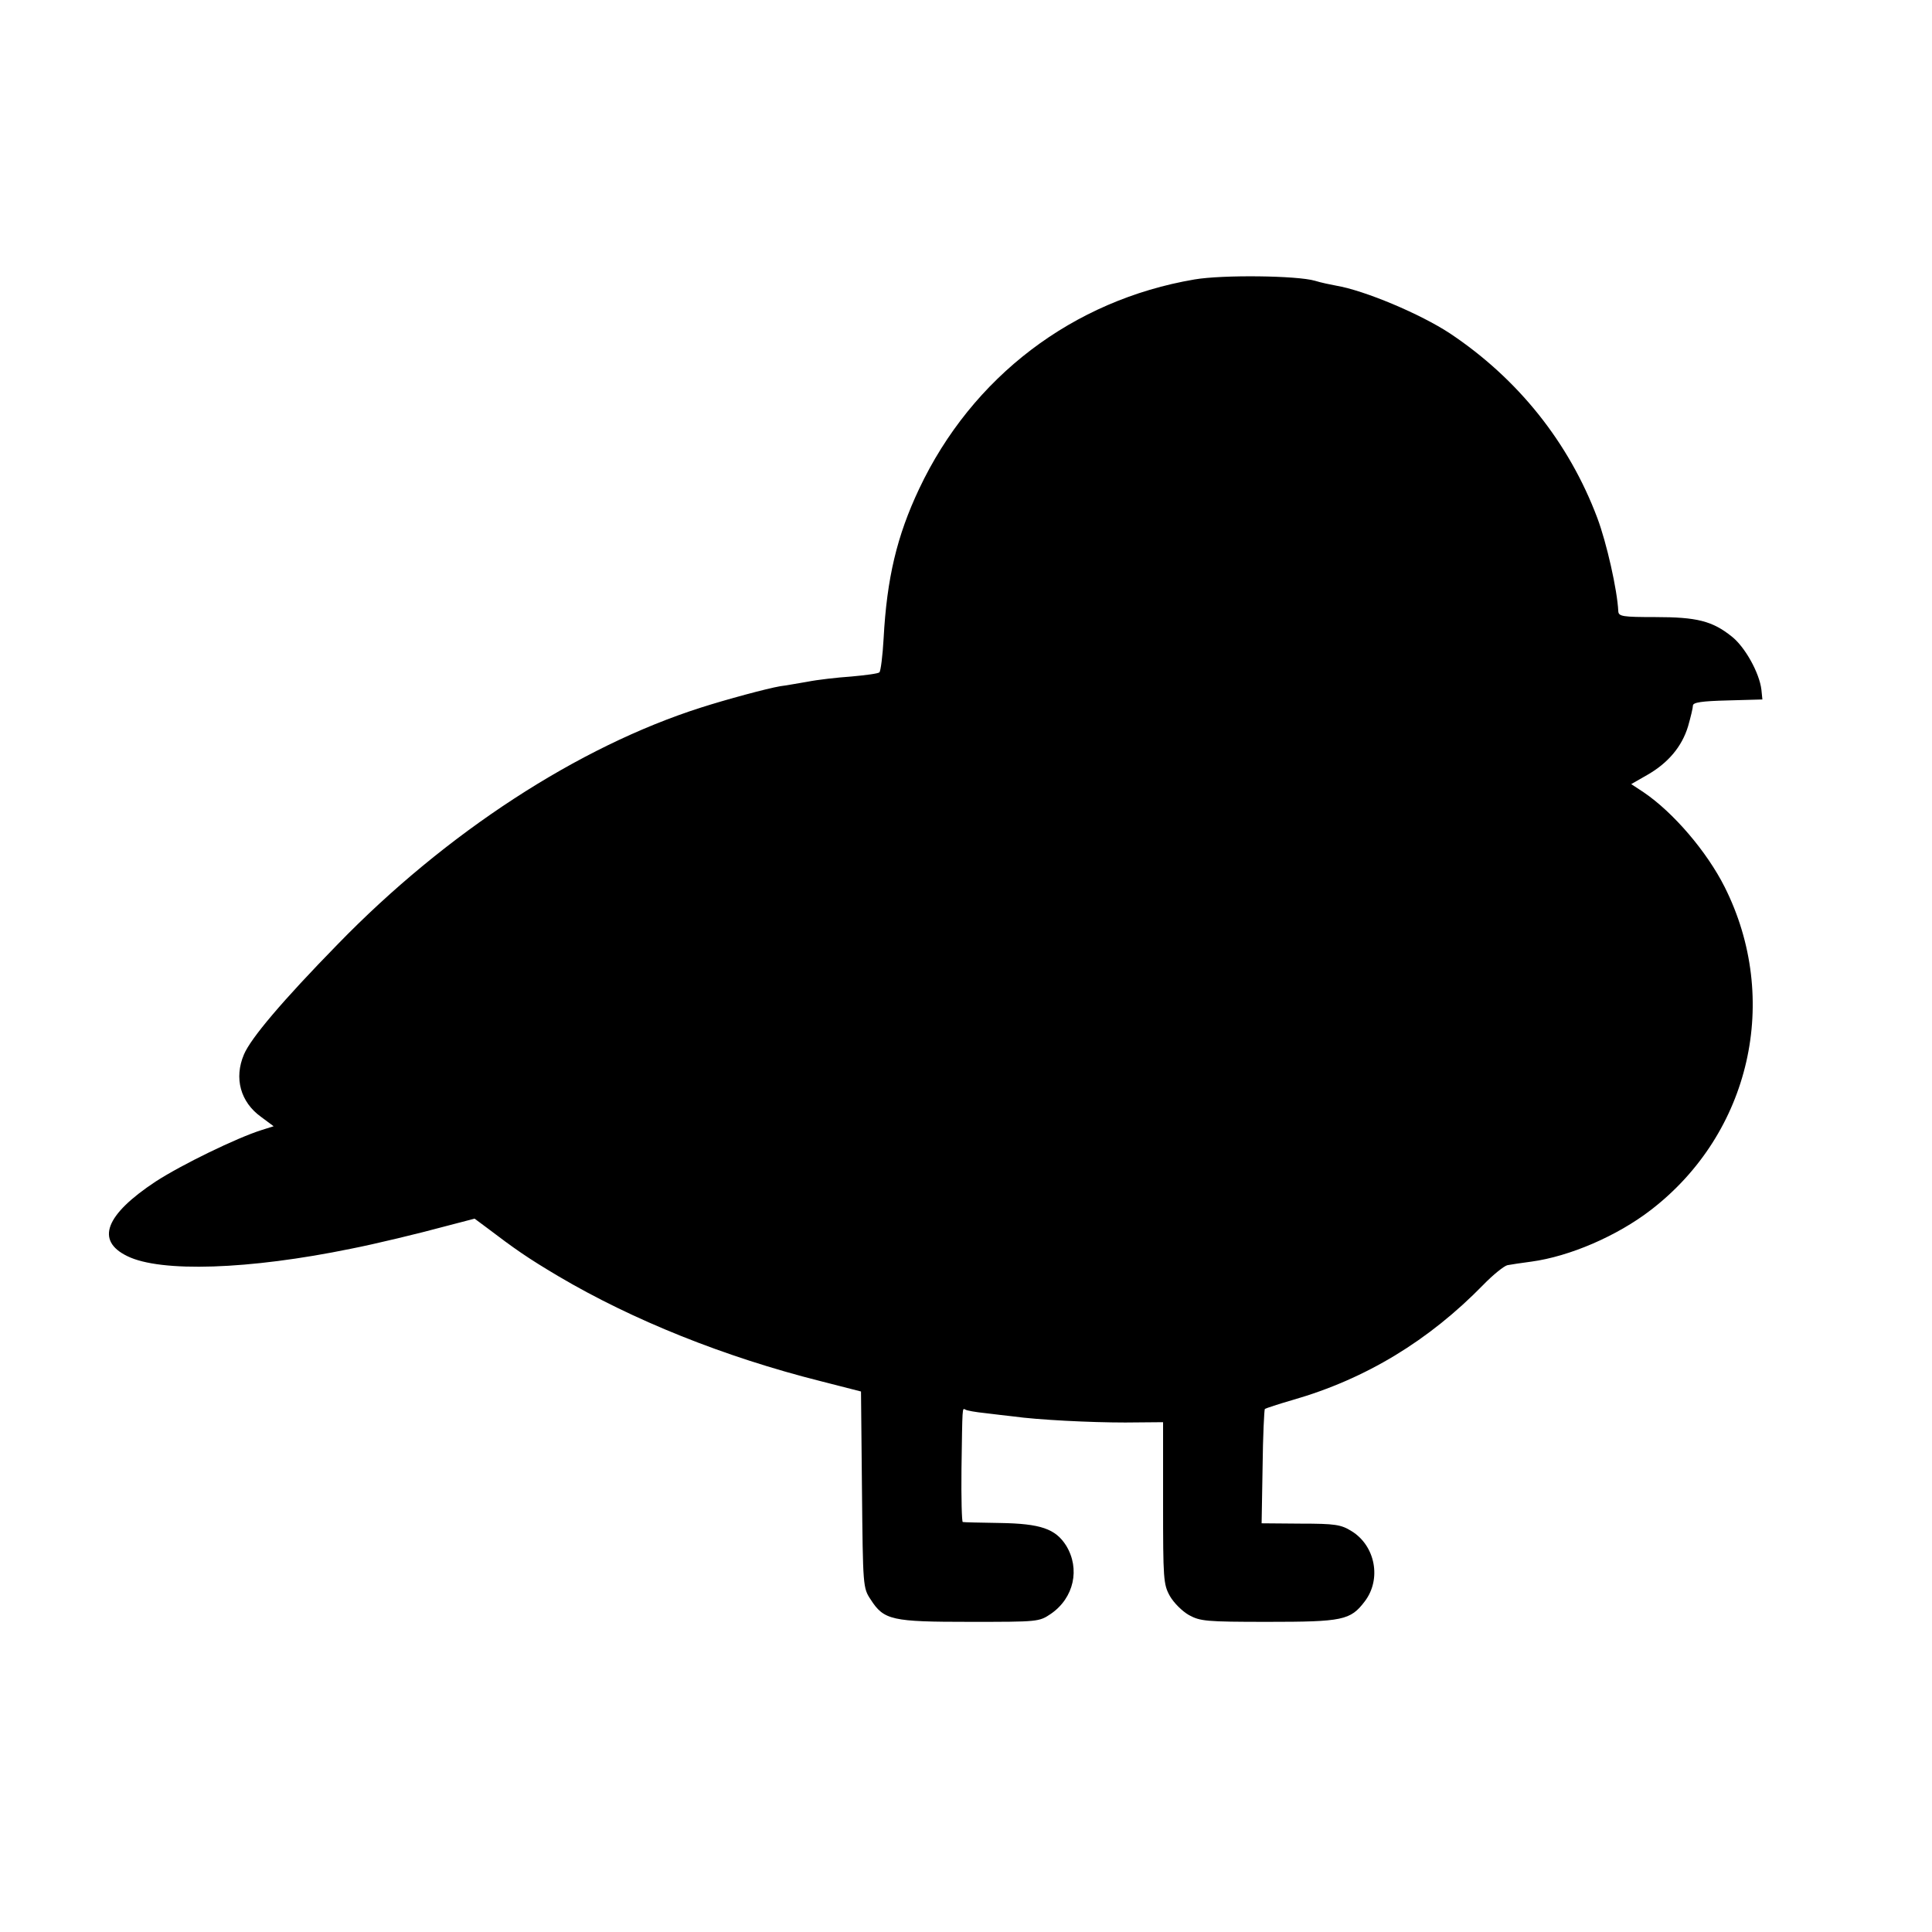
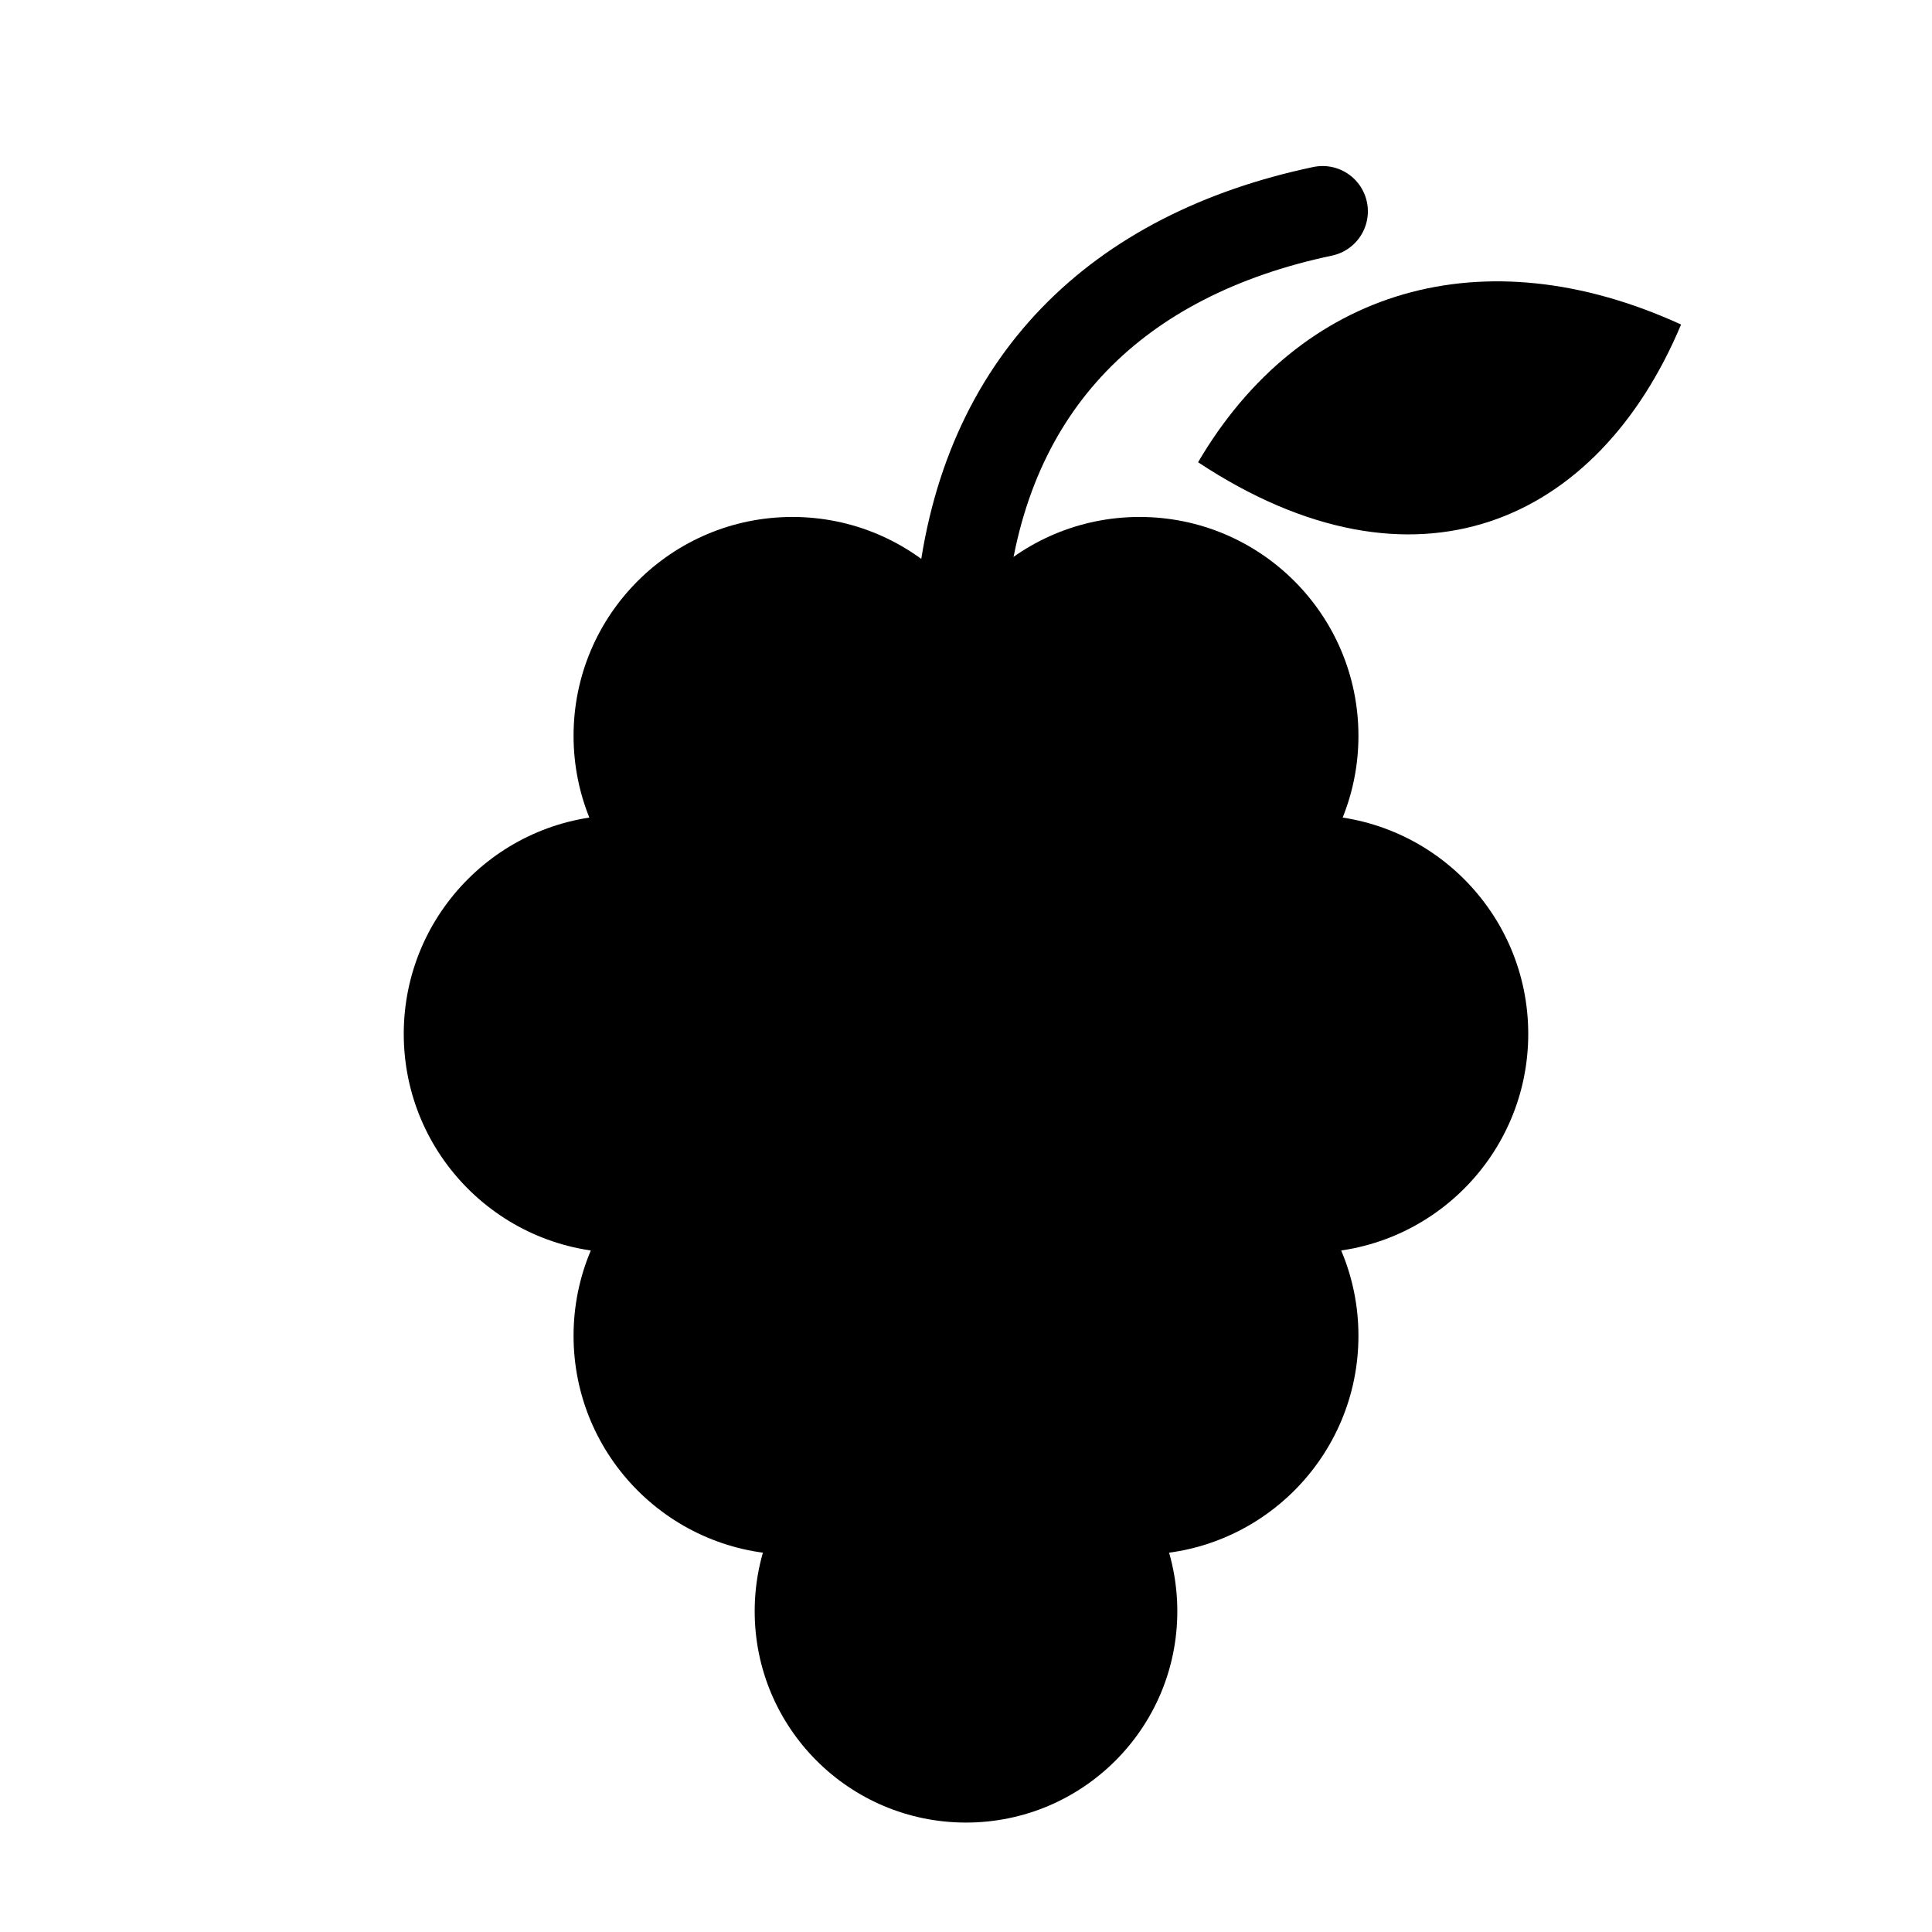
- <svg xmlns="http://www.w3.org/2000/svg" version="1.0" width="598pt" height="598pt" viewBox="0 0 598 598" preserveAspectRatio="xMidYMid meet">
-   <g transform="translate(0,598) scale(0.1,-0.1)" fill="#000000" stroke="none">
-     <path d="M3697 5115 c-376 -64 -688 -301 -852 -648 -69 -146 -100 -277 -110 -463 -3 -54 -9 -101 -13 -105 -4 -4 -43 -9 -87 -13 -44 -3 -105 -10 -135 -16 -30 -5 -68 -12 -85 -14 -41 -7 -167 -41 -245 -66 -380 -121 -789 -387 -1125 -733 -172 -176 -269 -291 -290 -341 -31 -73 -11 -147 53 -193 l39 -29 -38 -12 c-76 -24 -245 -106 -327 -159 -156 -103 -187 -183 -88 -231 103 -51 377 -42 693 23 72 14 213 48 290 69 l92 24 35 -26 c91 -69 128 -95 224 -152 230 -136 514 -250 812 -325 l125 -32 3 -304 c3 -300 3 -304 27 -340 41 -64 66 -69 307 -69 212 0 214 0 251 25 71 49 91 139 47 211 -33 52 -79 68 -205 70 -60 1 -112 2 -115 3 -3 0 -5 74 -4 164 3 197 2 189 12 184 4 -3 32 -8 62 -11 30 -4 69 -8 85 -10 78 -11 241 -19 348 -19 l117 1 0 -250 c0 -236 1 -252 21 -288 12 -21 38 -47 59 -59 35 -19 52 -21 244 -21 232 0 256 5 300 63 53 69 33 173 -41 218 -32 20 -51 23 -157 23 l-121 1 3 174 c1 96 5 177 7 180 3 2 42 15 87 28 226 65 421 184 589 356 31 32 65 59 75 61 10 2 44 7 74 11 118 16 265 79 370 160 308 237 403 652 228 1000 -55 109 -158 230 -251 293 l-38 25 49 28 c65 37 108 88 127 151 8 28 15 57 15 64 0 10 28 14 108 16 l107 3 -3 30 c-6 52 -51 133 -92 165 -60 48 -108 60 -236 60 -102 0 -114 2 -115 18 -3 65 -36 212 -65 289 -88 234 -246 431 -456 571 -91 60 -264 133 -353 148 -16 3 -46 9 -65 15 -55 16 -285 19 -373 4z" />
-   </g>
+ <svg xmlns="http://www.w3.org/2000/svg" viewBox="0 0 1024 1024">
+   <path d="M510 315c12-112 82-180 191-203" fill="none" stroke="#000" stroke-width="48" stroke-linecap="round" />
+   <path d="M635 245c54-92 151-121 256-73-44 105-141 149-256 73Z" />
+   <circle cx="420" cy="390" r="116" />
+   <circle cx="604" cy="390" r="116" />
+   <circle cx="330" cy="548" r="116" />
+   <circle cx="512" cy="548" r="124" />
+   <circle cx="694" cy="548" r="116" />
+   <circle cx="420" cy="708" r="116" />
+   <circle cx="604" cy="708" r="116" />
+   <circle cx="512" cy="854" r="112" />
</svg>
